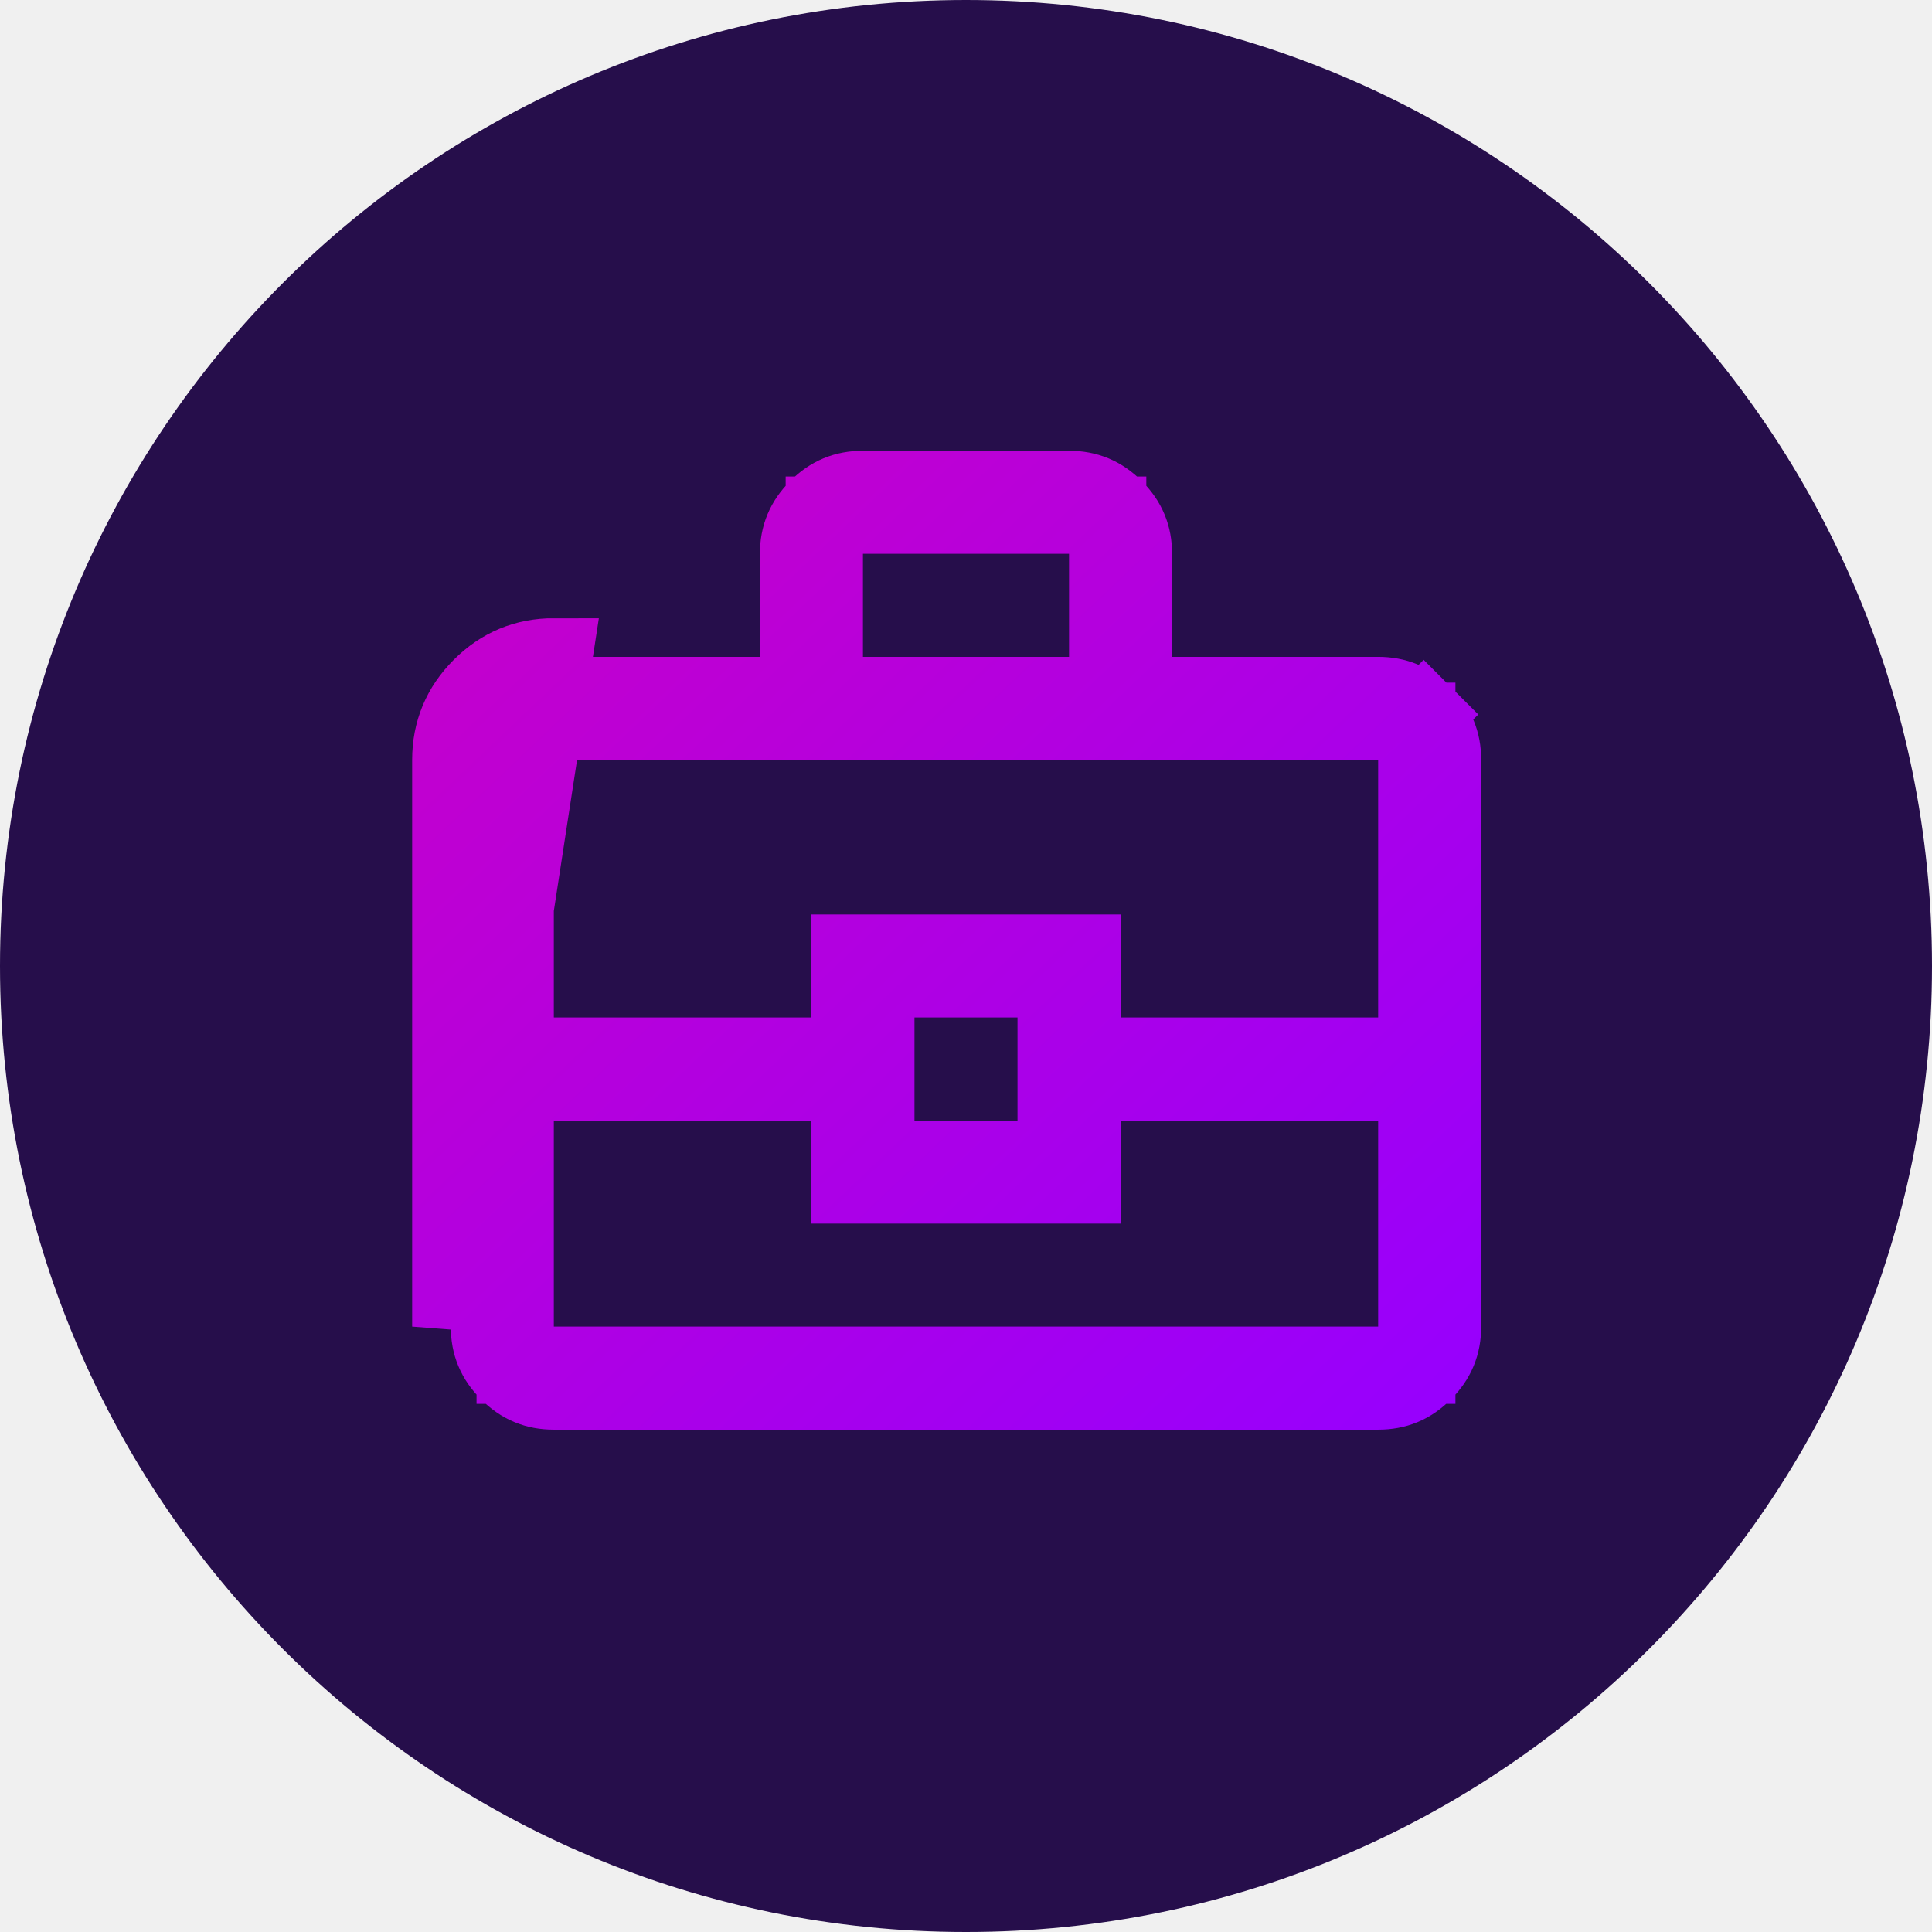
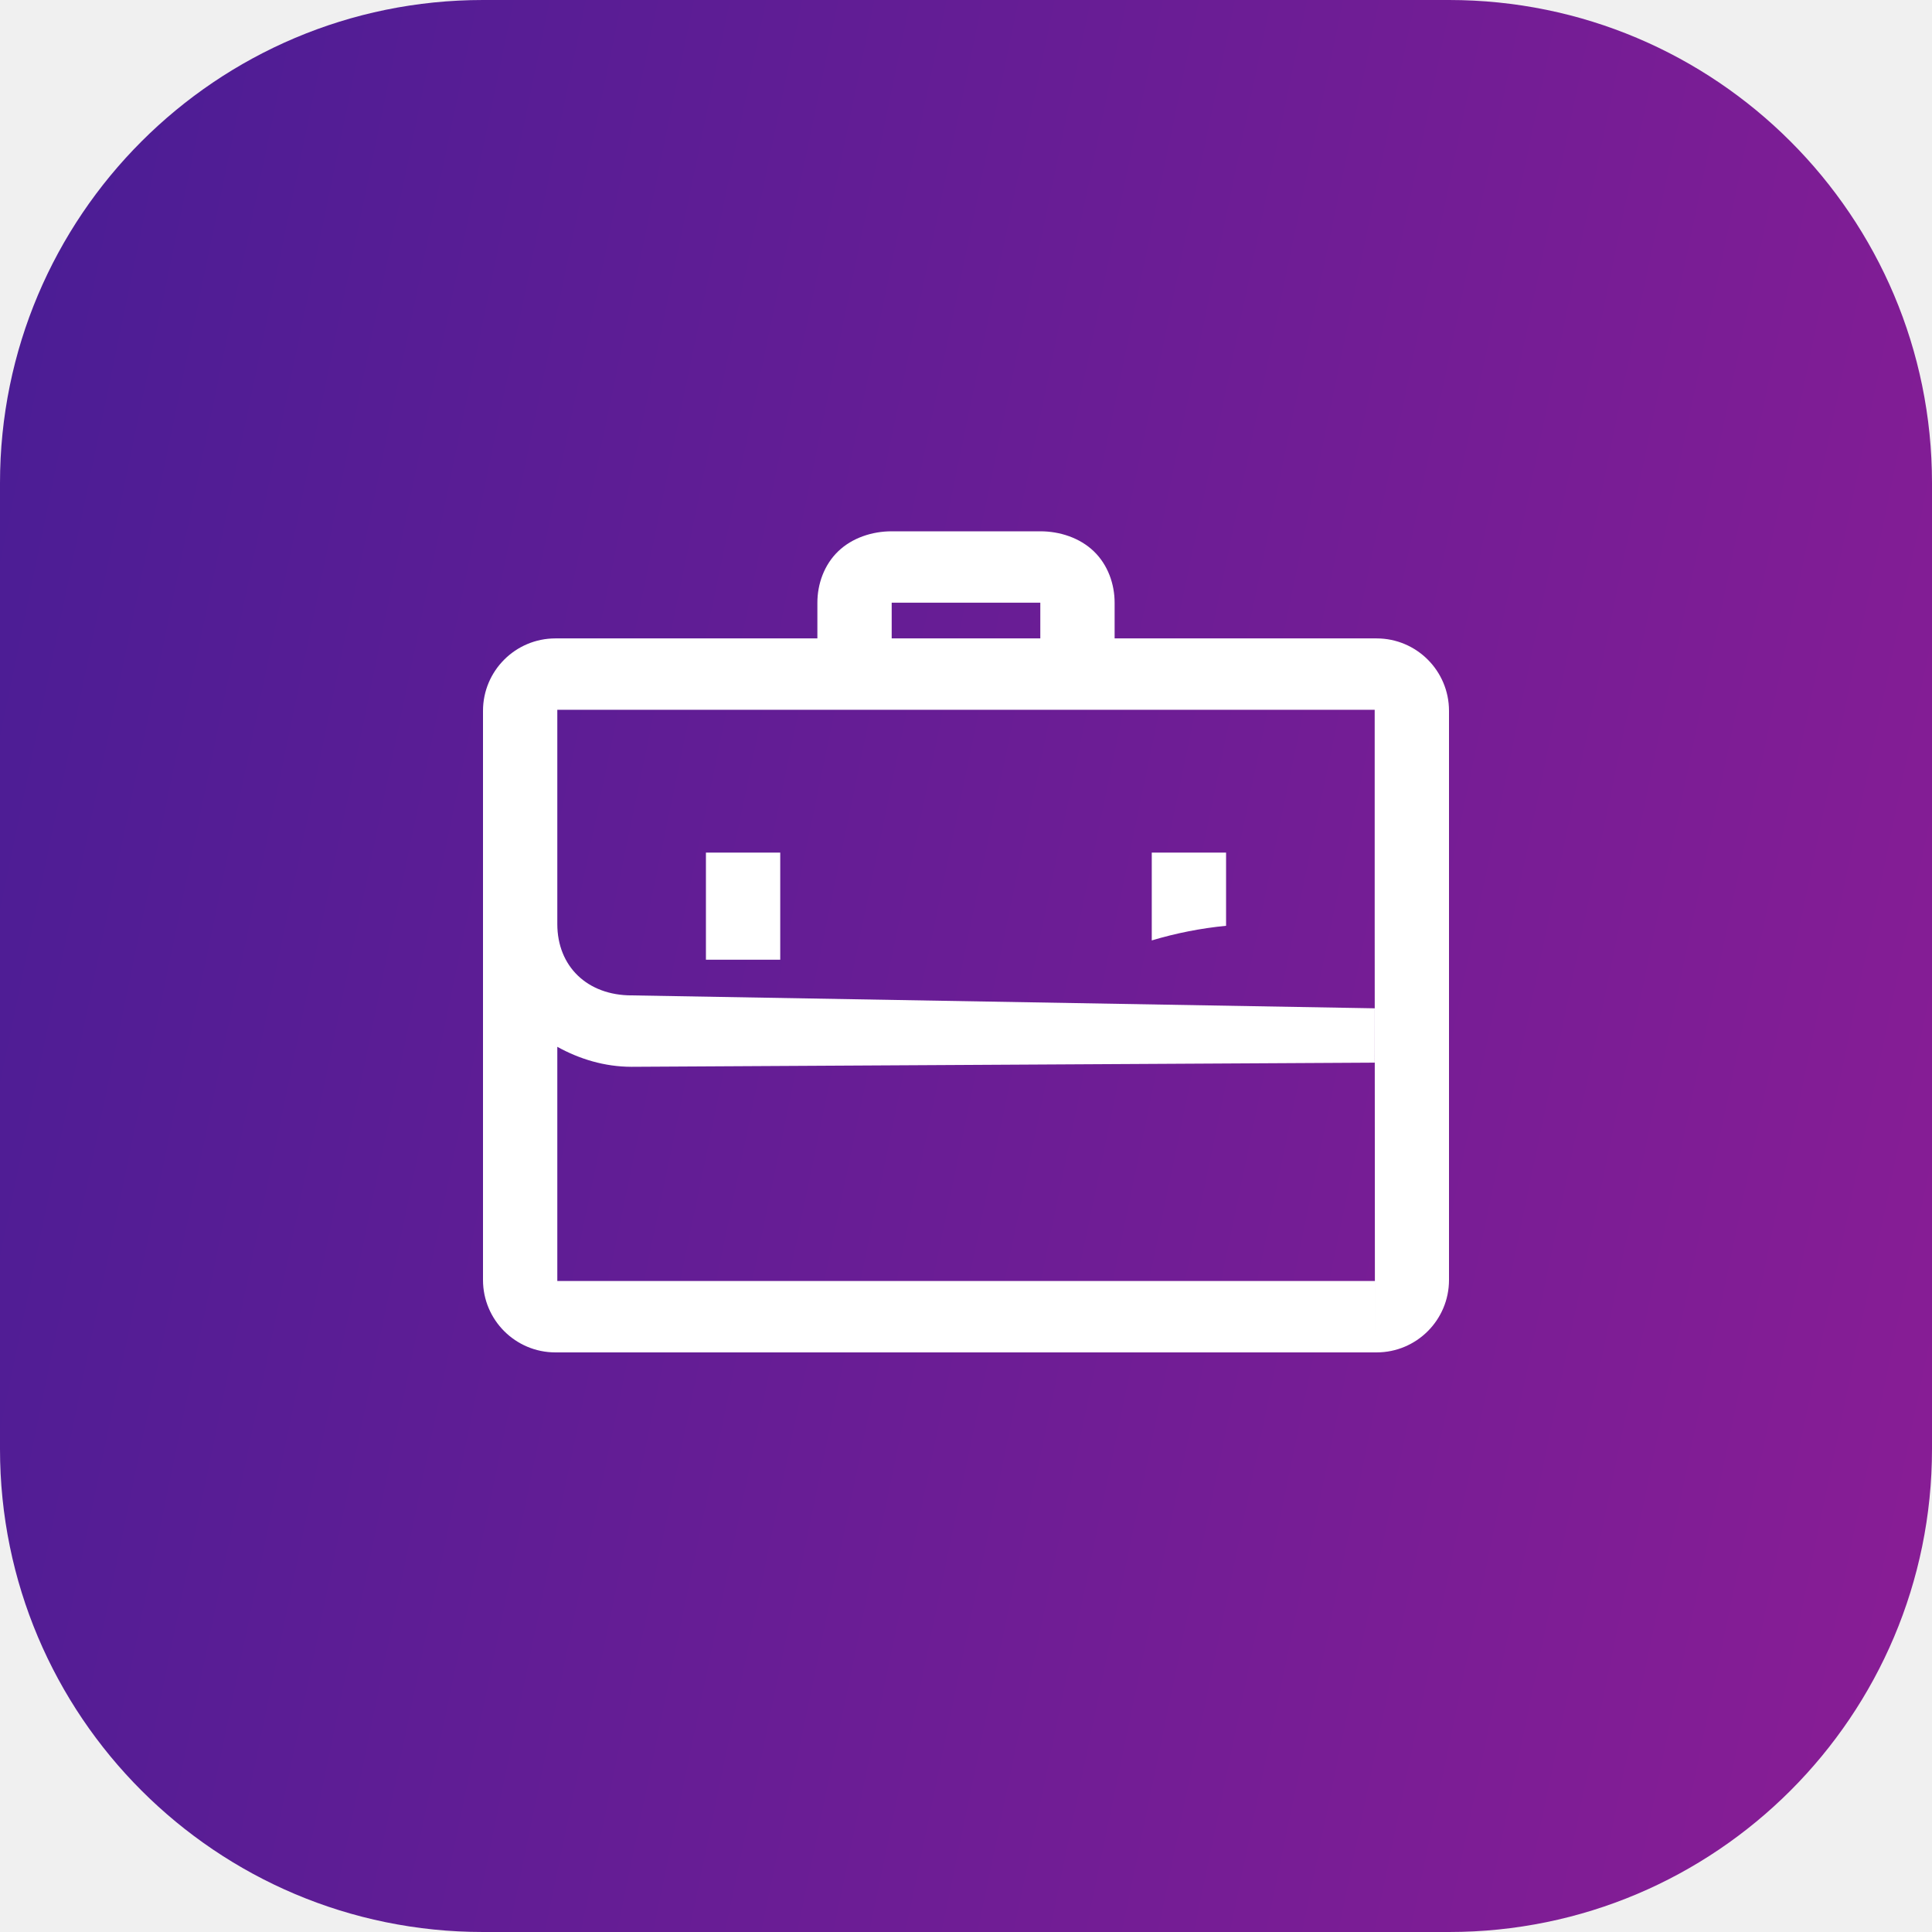
- <svg xmlns="http://www.w3.org/2000/svg" width="100" height="100" viewBox="0 0 100 100" fill="none">
-   <circle cx="50" cy="50" r="50" fill="#260E4B" />
-   <path d="M25.333 68.668V68.665V39.332C25.333 38.401 25.642 37.652 26.315 36.978C26.989 36.305 27.736 35.998 28.664 35.999H28.666H39.333H41.333V33.999V28.665C41.333 27.734 41.642 26.985 42.315 26.312C42.989 25.638 43.736 25.331 44.664 25.332H44.666H55.333C56.264 25.332 57.013 25.641 57.687 26.314C58.36 26.988 58.667 27.735 58.666 28.663V28.665V33.999V35.999H60.666H71.333C72.264 35.999 73.013 36.307 73.687 36.981L75.101 35.567L73.687 36.981C74.36 37.654 74.668 38.401 74.666 39.33V39.332V68.665C74.666 69.597 74.358 70.346 73.684 71.019C73.011 71.693 72.264 72 71.335 71.999H71.333H28.666C27.735 71.999 26.986 71.69 26.313 71.016C25.639 70.343 25.332 69.596 25.333 68.668ZM23.333 68.665V39.332C23.333 37.865 23.856 36.609 24.901 35.564C25.946 34.519 27.201 33.997 28.666 33.999L23.333 68.665ZM42.666 33.999V35.999H44.666H55.333H57.333V33.999V28.665V26.665H55.333H44.666H42.666V28.665V33.999ZM73.333 57.999V55.999H71.333H58H56V57.999V61.332H44V57.999V55.999H42H28.666H26.666V57.999V68.665V70.665H28.666H71.333H73.333V68.665V57.999ZM45.333 57.999V59.999H47.333H52.666H54.666V57.999V52.665V50.665H52.666H47.333H45.333V52.665V57.999ZM26.666 52.665V54.665H28.666H42H44V52.665V49.332H56V52.665V54.665H58H71.333H73.333V52.665V39.332V37.332H71.333H28.666H26.666V39.332V52.665Z" stroke="url(#paint0_linear_1244_10123)" stroke-width="4" />
+ <svg xmlns="http://www.w3.org/2000/svg" width="80" height="80" viewBox="0 0 80 80" fill="none">
+   <rect width="80" height="80" rx="20" fill="url(#paint0_linear_4287_62056)" />
+   <path fill-rule="evenodd" clip-rule="evenodd" d="M36.923 22C36.123 22 35.292 22.266 34.708 22.828C34.123 23.39 33.846 24.188 33.846 24.956V26.435H23C21.343 26.435 20 27.778 20 29.435V53C20 54.657 21.343 56 23 56H56.933L56.931 53.044H23.077V43.346C23.985 43.849 25.031 44.174 26.154 44.174L56.923 44.002V41.752L26.154 41.217C24.323 41.217 23.077 40.02 23.077 38.261V29.391H56.923V38.261C56.923 38.497 56.933 56 56.933 56H57C58.657 56 60 54.657 60 53V29.435C60 27.778 58.657 26.435 57 26.435H46.154V24.956C46.154 24.188 45.877 23.39 45.292 22.828C44.708 22.266 43.877 22 43.077 22H36.923ZM36.923 24.956H43.077V26.435H36.923V24.956ZM29.231 35.304V39.739H32.308V35.304H29.231ZM47.692 35.304V38.941C48.694 38.64 49.725 38.437 50.769 38.335V35.304H47.692Z" fill="white" />
  <defs>
-     <linearGradient id="paint0_linear_1244_10123" x1="23.333" y1="23.332" x2="73.933" y2="76.595" gradientUnits="userSpaceOnUse">
-       <stop stop-color="#C800C8" />
-       <stop offset="1" stop-color="#9600FF" />
-       <stop offset="1" stop-color="#9600FF" />
+     <linearGradient id="paint0_linear_4287_62056" x1="2.857" y1="6" x2="88.731" y2="23.858" gradientUnits="userSpaceOnUse">
+       <stop stop-color="#4C1D95" />
+       <stop offset="1" stop-color="#881D95" />
    </linearGradient>
  </defs>
</svg>
